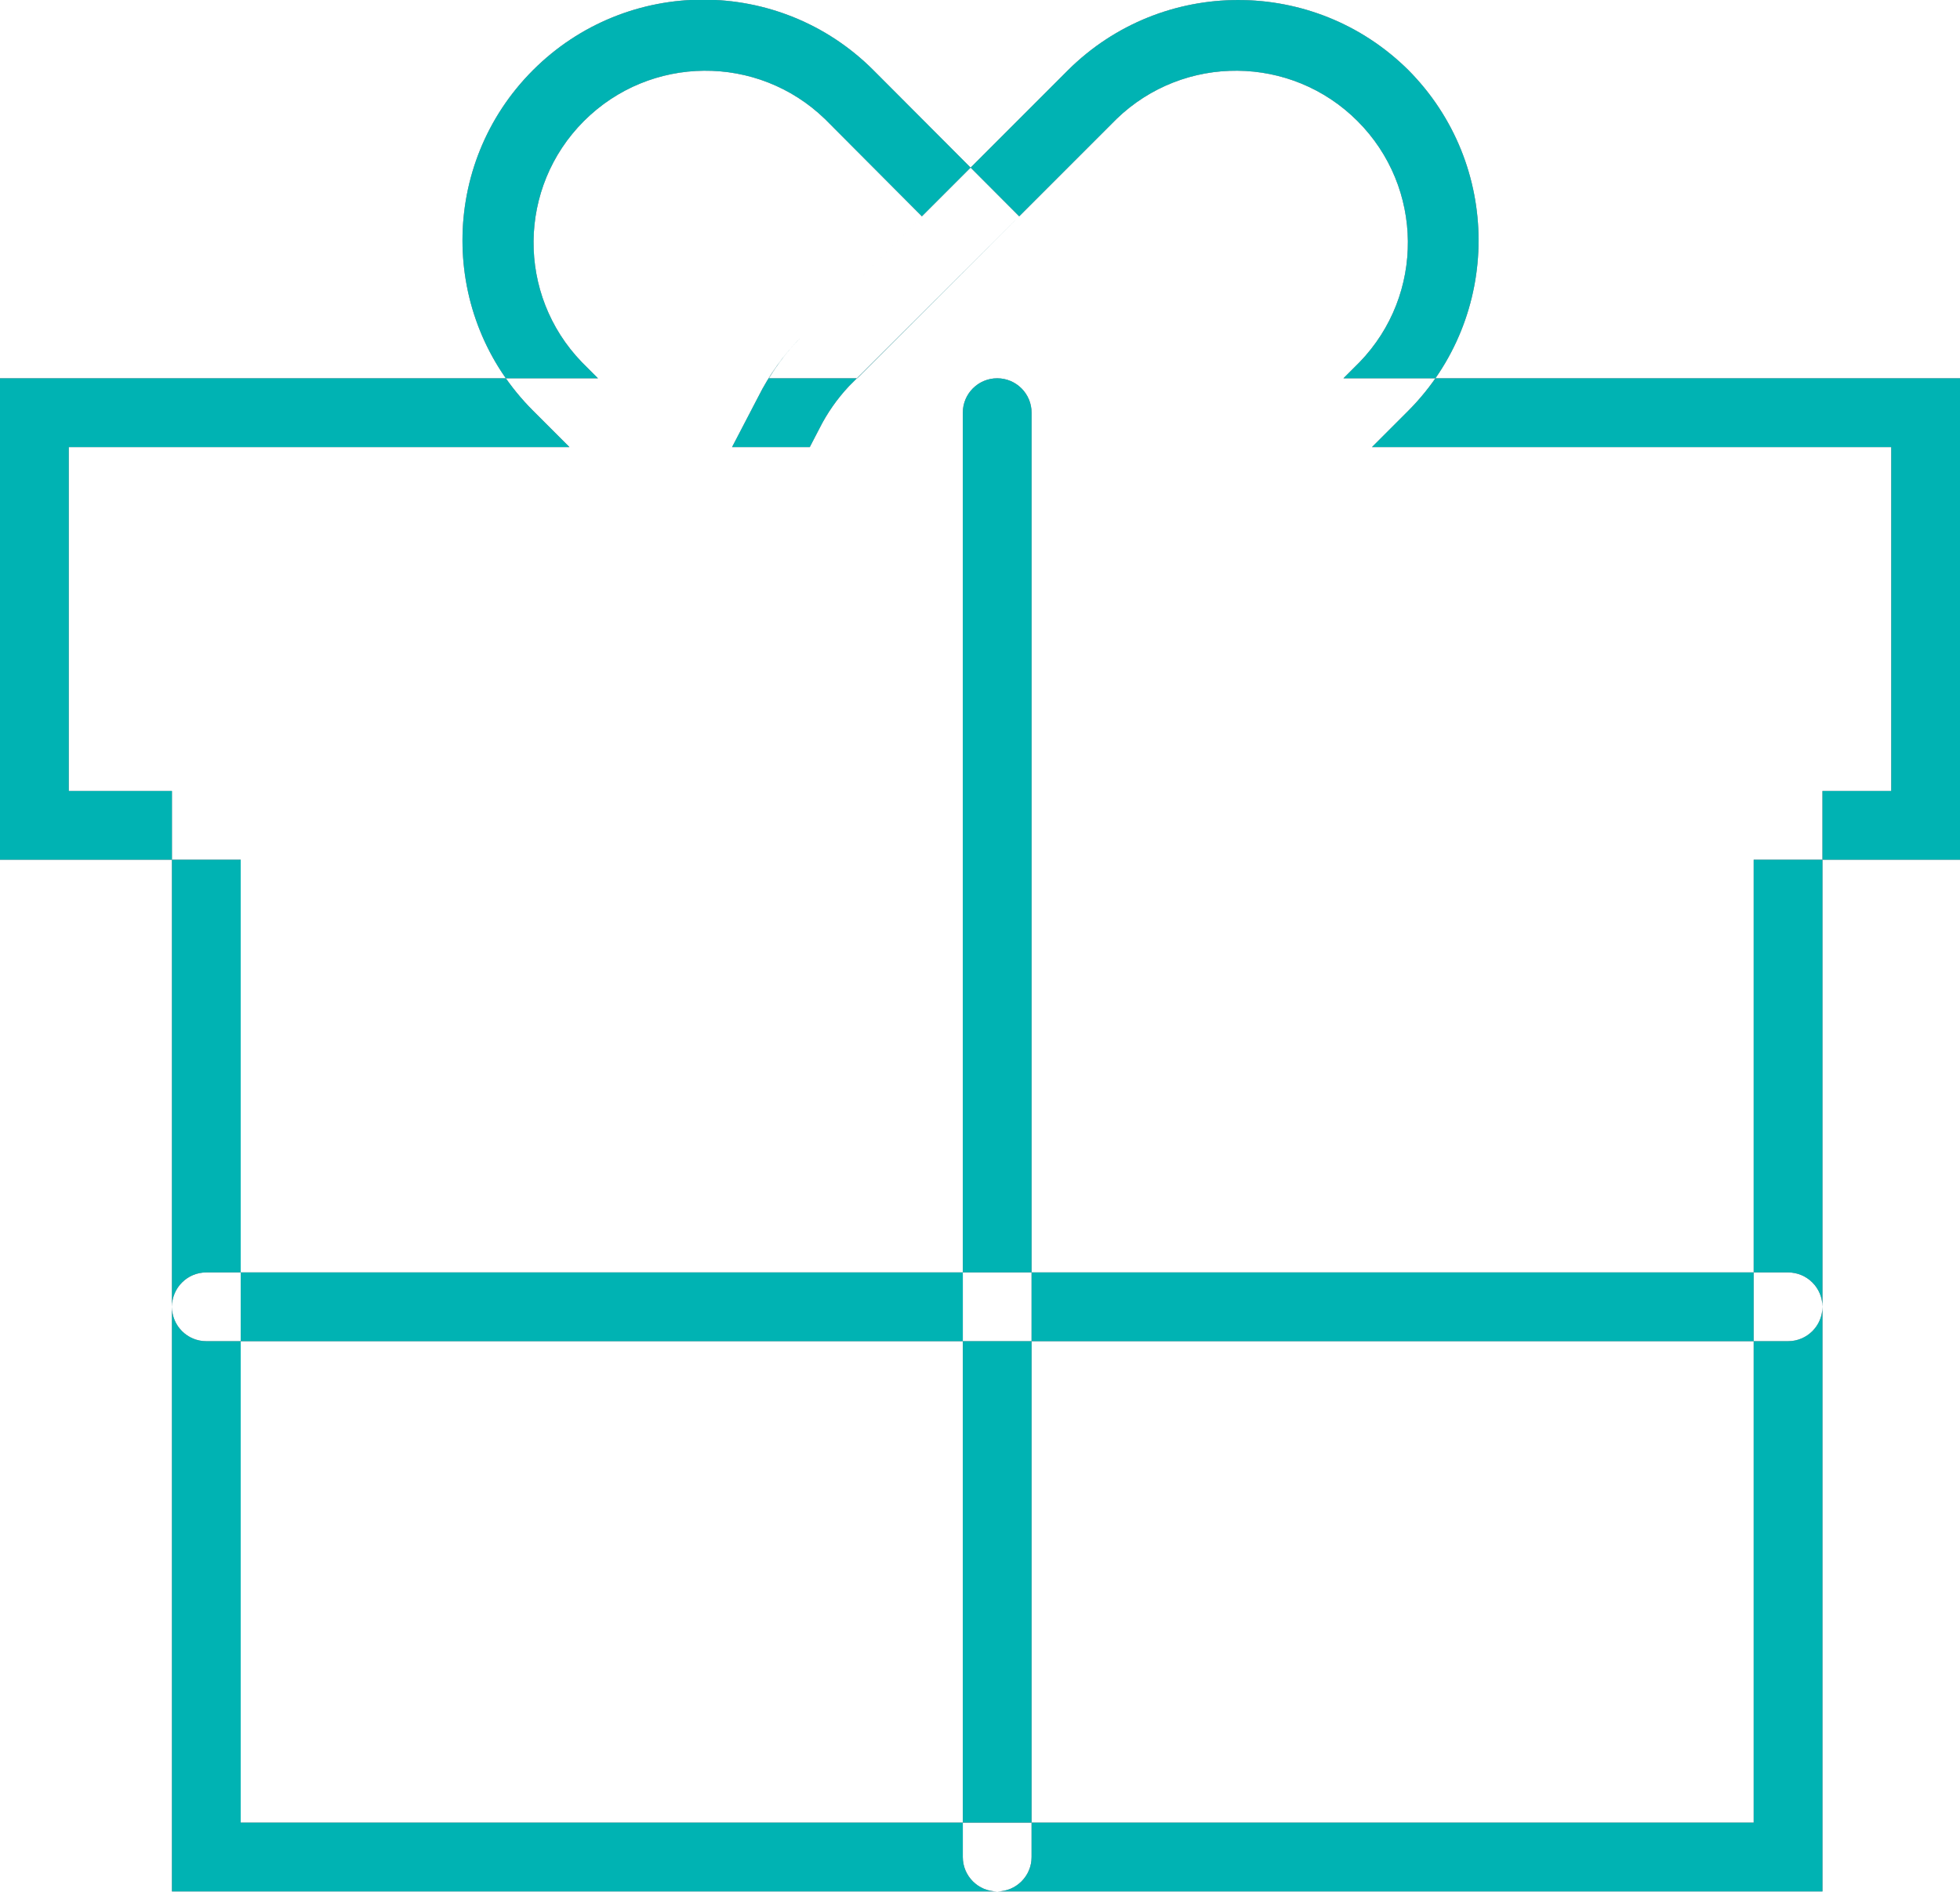
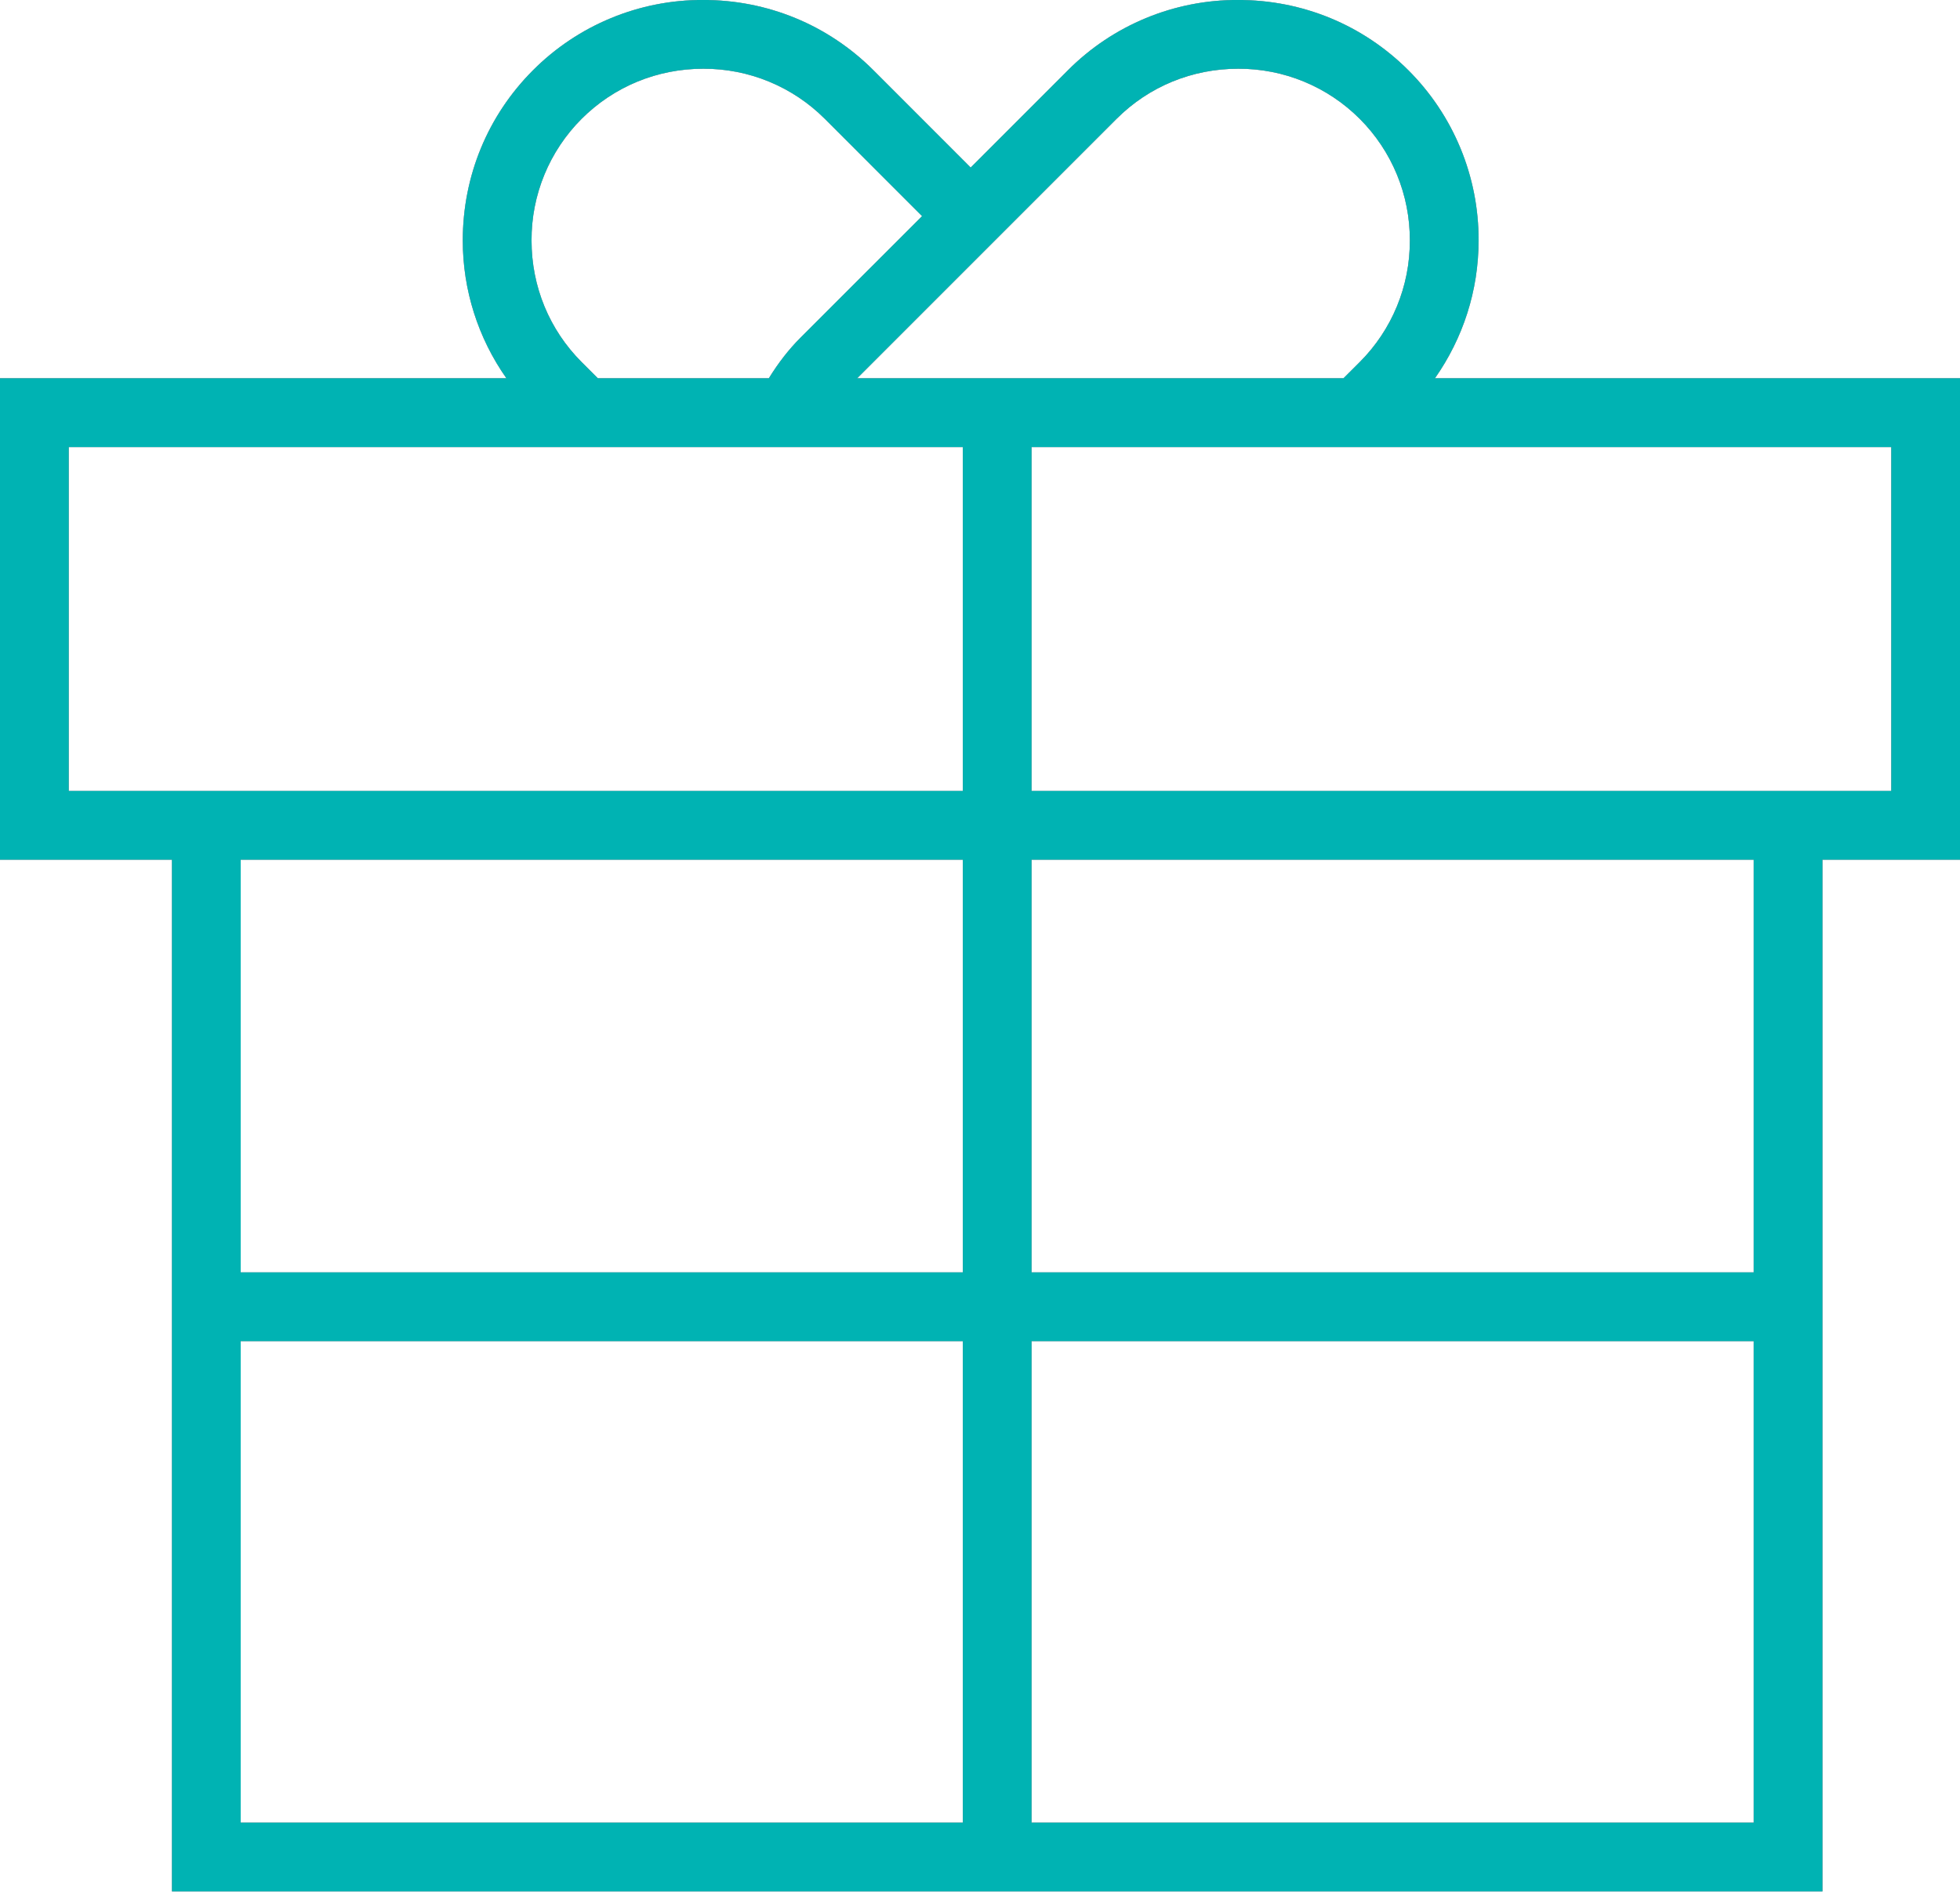
- <svg xmlns="http://www.w3.org/2000/svg" width="57" height="55" viewBox="0 0 57 55">
+ <svg xmlns="http://www.w3.org/2000/svg" width="57" height="55">
  <defs>
-     <style>.cls-1{fill:#616379;fill-rule:evenodd;filter:url(#filter)}</style>
-     <filter id="filter" x="1185" y="2214" width="57" height="55" filterUnits="userSpaceOnUse">
-       <feFlood result="flood" flood-color="#00b3b3" />
-       <feComposite result="composite" operator="in" in2="SourceGraphic" />
-       <feBlend result="blend" in2="SourceGraphic" />
+     <filter id="a">
+       <feFlood flood-color="#00B3B3" flood-opacity="1" result="floodOut" />
+       <feComposite operator="atop" in="floodOut" in2="SourceGraphic" result="compOut" />
+       <feBlend in="compOut" in2="SourceGraphic" />
    </filter>
  </defs>
-   <path id="icon" class="cls-1" d="M1242 2239h-57v-14h57v14zm-55-2h53v-10h-53v10zm37.9-10h-18.61l.76-1.46a6.771 6.771 0 0 1 1.23-1.72l7.78-7.78a7.026 7.026 0 0 1 9.9 0 7.026 7.026 0 0 1 0 9.9zm-14.97-2h14.14l.47-.47a5 5 0 0 0-7.07-7.07zm-1.38 2h-6.99l-1.06-1.06a7 7 0 0 1 9.9-9.9l4.24 4.25-4.95 4.94a5.219 5.219 0 0 0-.86 1.23zm-6.16-2h4.97a6.509 6.509 0 0 1 .92-1.18l3.53-3.53-2.82-2.83a5 5 0 0 0-7.07 7.07zm35.61 44h-48v-32h48v32zm-46-2h44v-28h-44v28zm22 2a1 1 0 0 1-1-1v-42a1 1 0 0 1 2 0v42a1 1 0 0 1-1 1zm23-16h-46a1 1 0 0 1 0-2h46a1 1 0 0 1 0 2z" transform="translate(-1185 -2214)" />
+   <path fill-rule="evenodd" fill="#616379" d="M57 25h-4v29.999H5V25H0V10.999h14.727a6.949 6.949 0 0 1-1.269-4.006c0-1.875.726-3.633 2.043-4.951a6.955 6.955 0 0 1 4.95-2.043c1.875 0 3.632.726 4.95 2.043l2.828 2.829 2.829-2.829a6.95 6.95 0 0 1 4.949-2.043c1.875 0 3.632.726 4.95 2.043A6.955 6.955 0 0 1 43 6.993c0 1.459-.452 2.84-1.269 4.006H57V25zM7 36.999h21V25H7v11.999zm23 0h21V25H30v11.999zm21 16v-14H30v14h21zm-23 0v-14H7v14h21zM2 13v9.999h26V13H2zm21.987-9.544a4.968 4.968 0 0 0-3.536-1.457c-1.34 0-2.596.518-3.536 1.457a4.969 4.969 0 0 0-1.457 3.537c0 1.339.518 2.595 1.457 3.535l.472.471h4.972c.28-.453.583-.842.92-1.179l3.536-3.535-2.828-2.829zm15.556 0a4.967 4.967 0 0 0-3.536-1.457c-1.34 0-2.596.518-3.535 1.457l-2.829 2.829-4.714 4.714h14.142l.472-.471A4.968 4.968 0 0 0 41 6.993a4.969 4.969 0 0 0-1.457-3.537zM55 13H30v9.999h25V13z" filter="url(#a)" />
</svg>
